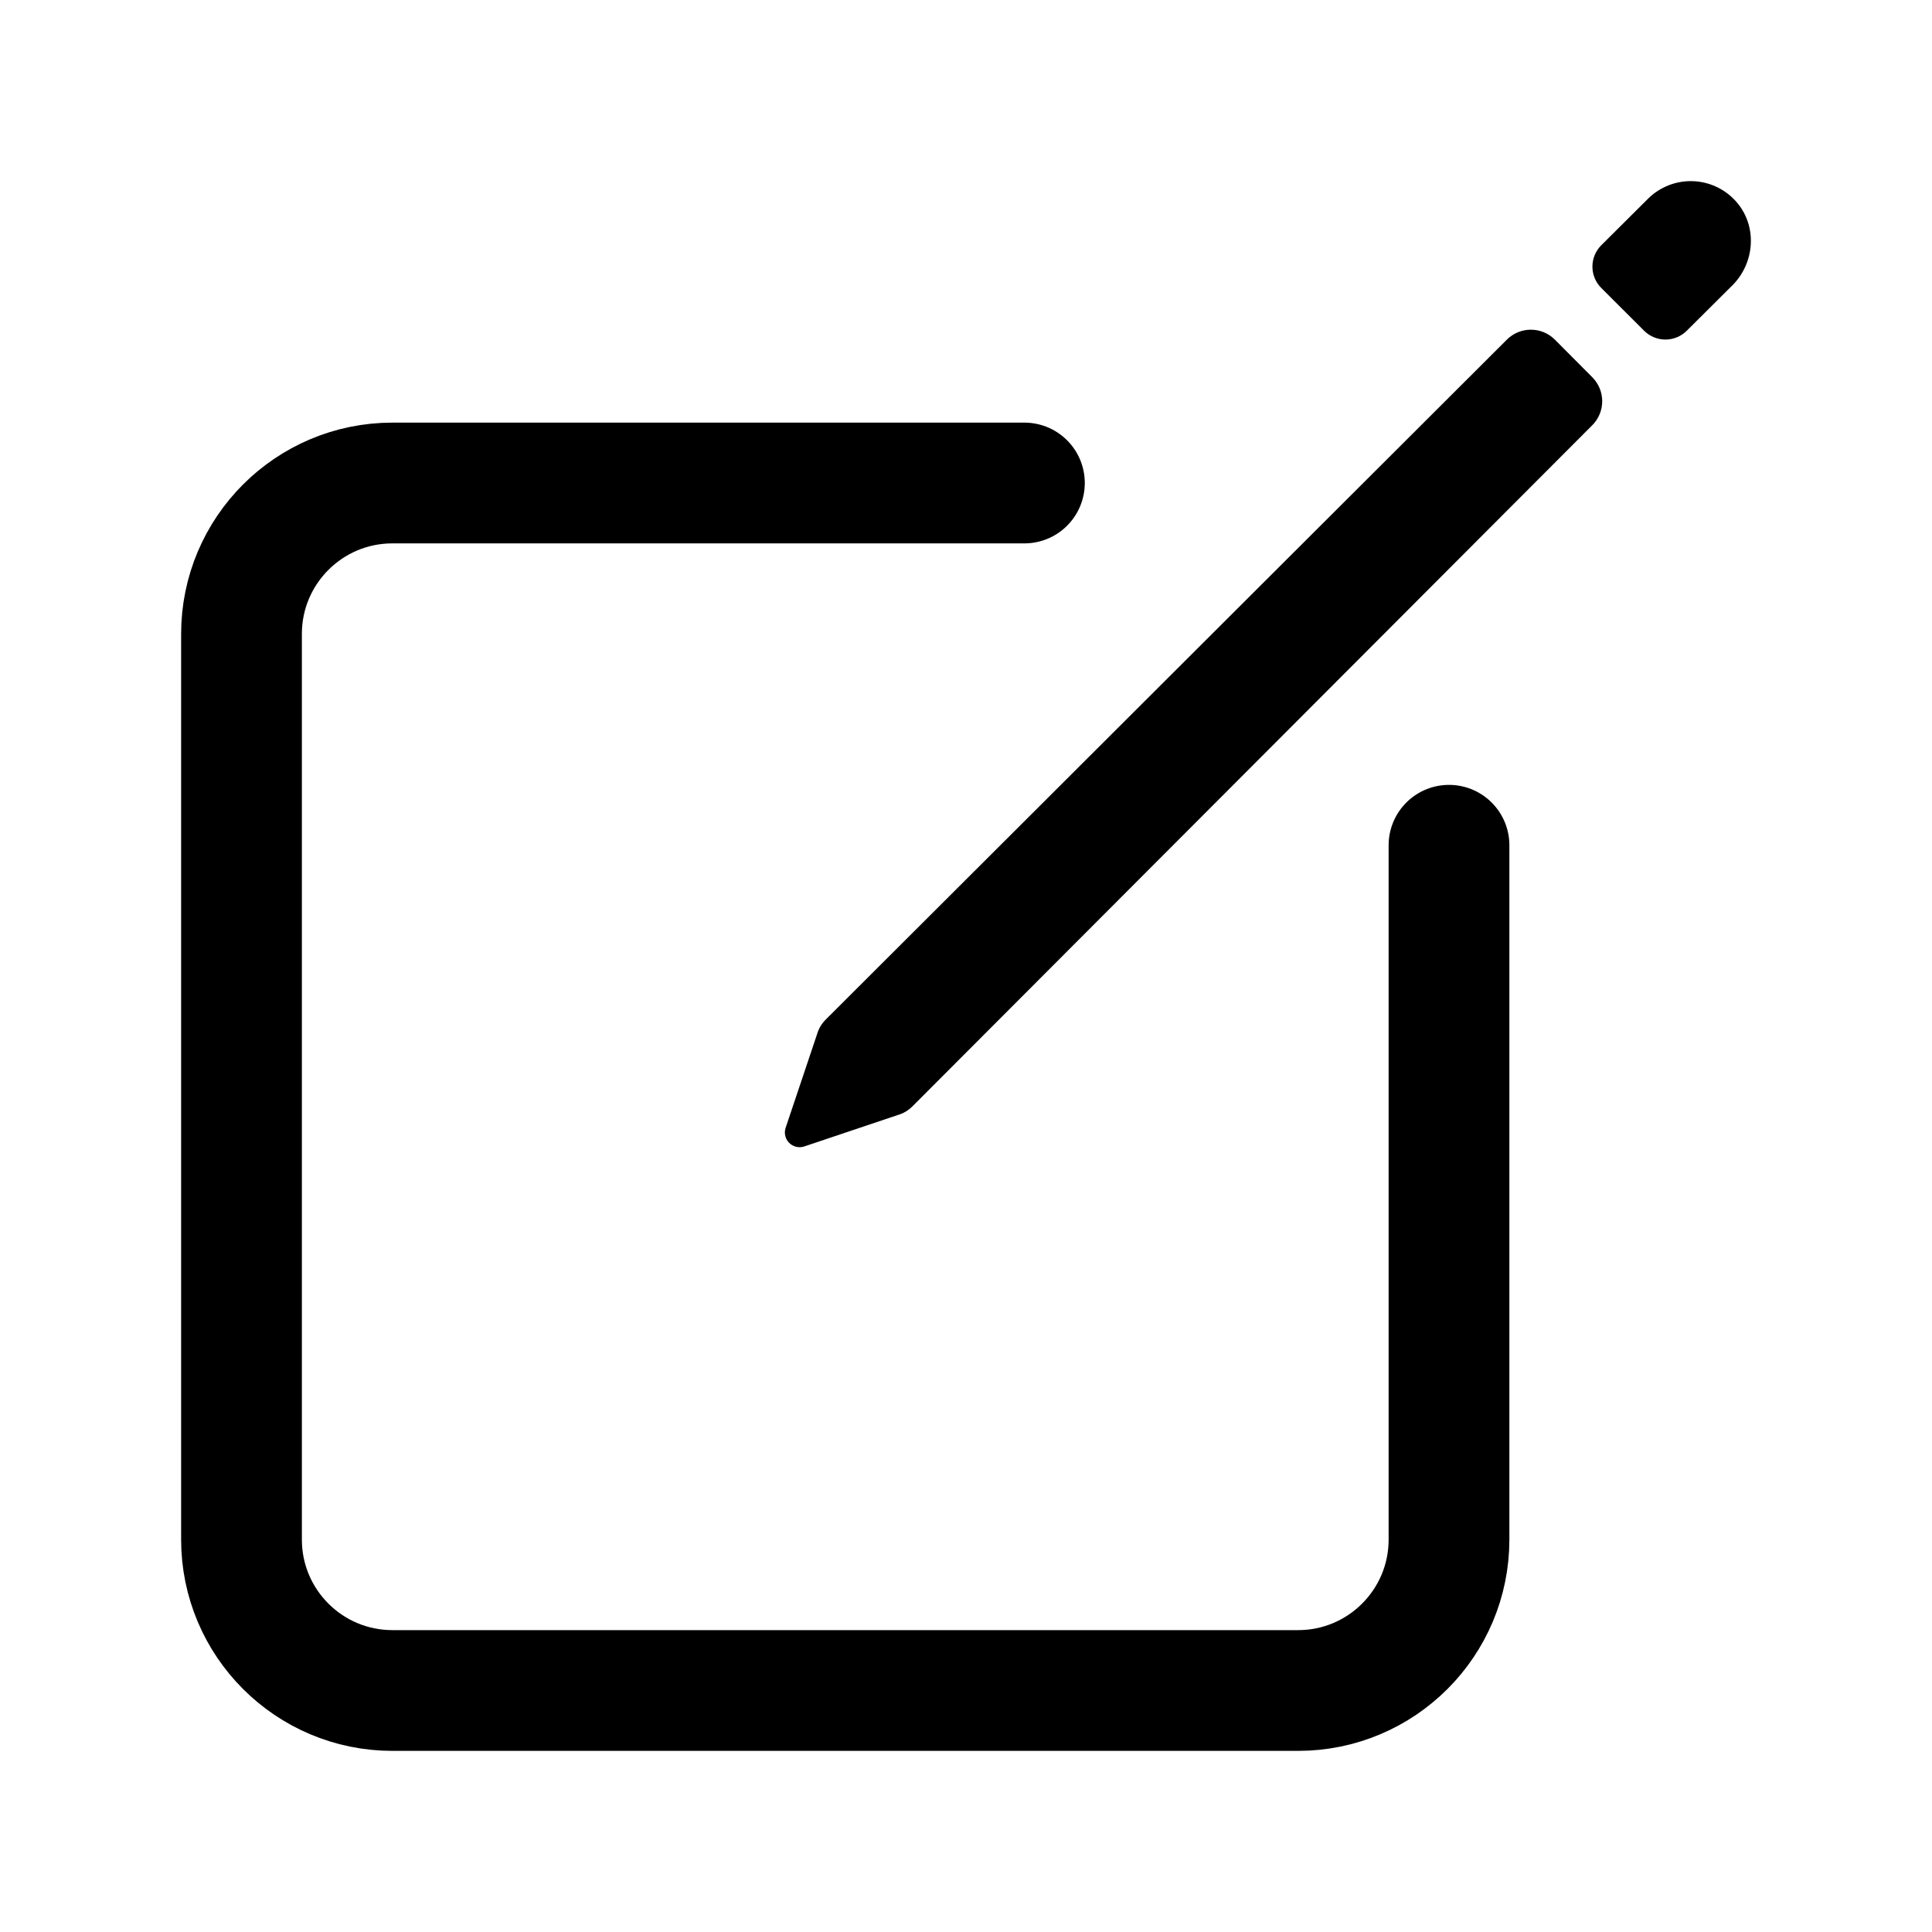
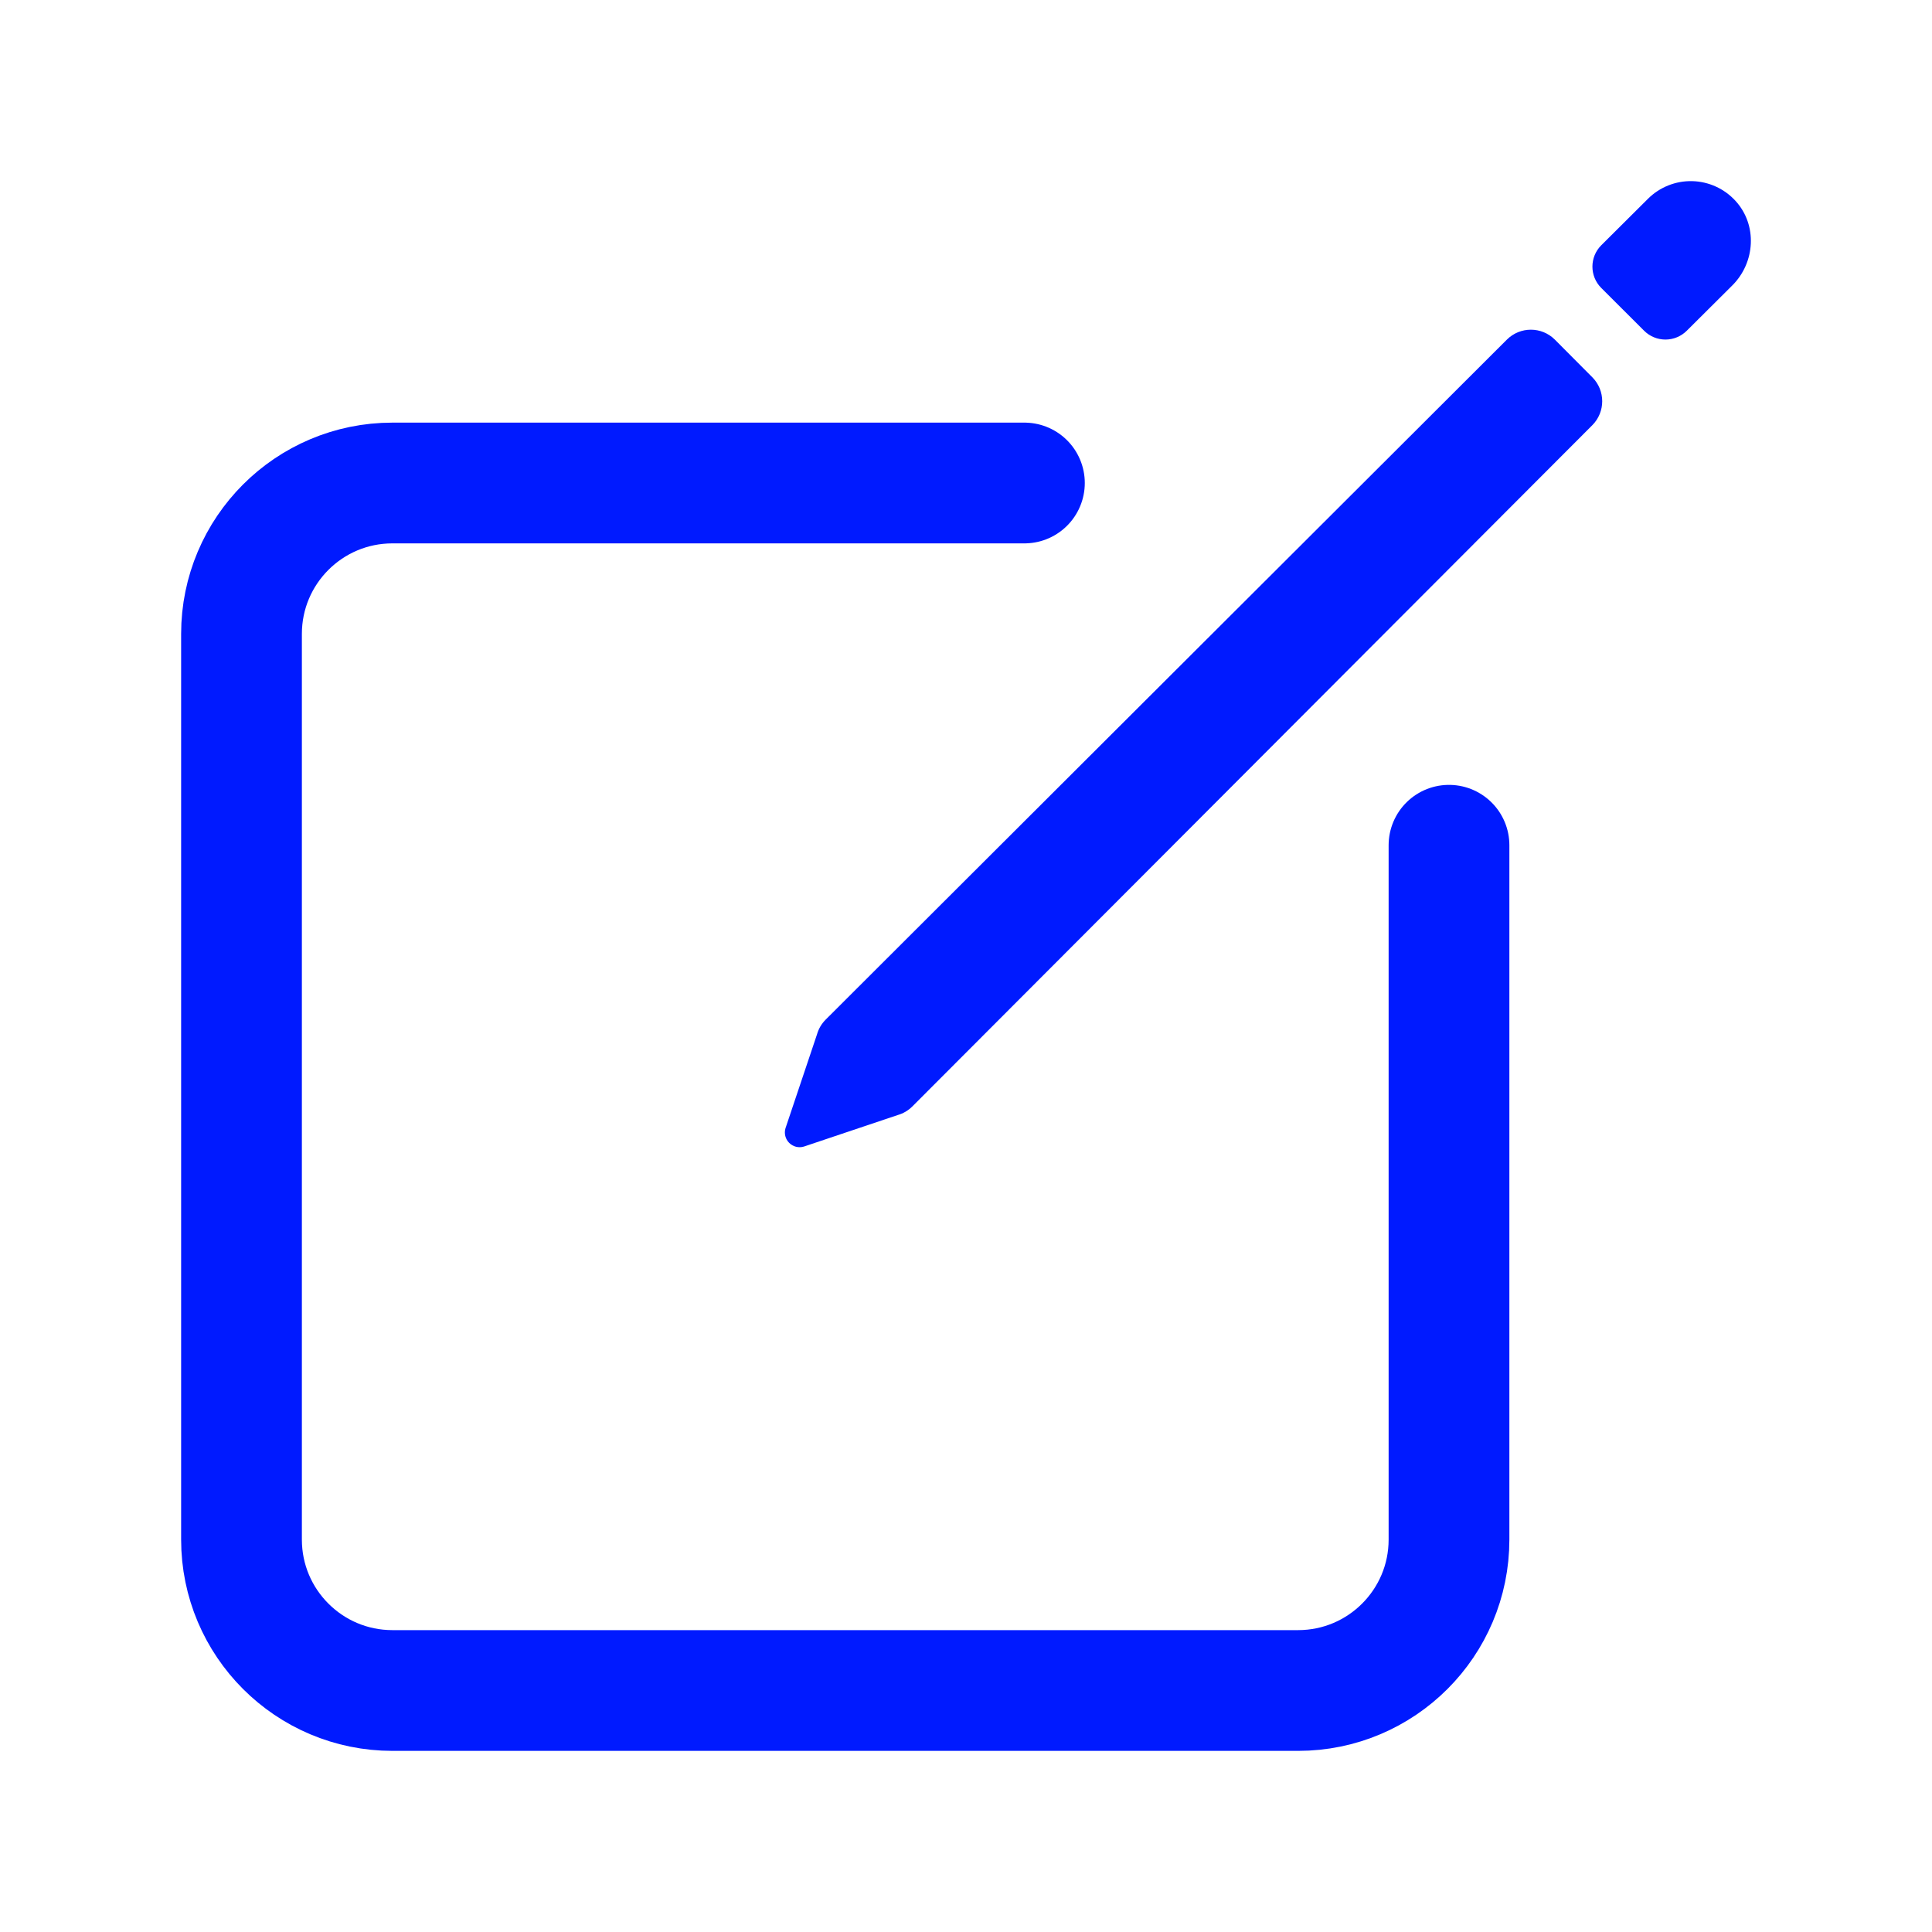
<svg xmlns="http://www.w3.org/2000/svg" class="ionicon" viewBox="0 0 512 512">
-   <path d="M384 224v184a40 40 0 01-40 40H104a40 40 0 01-40-40V168a40 40 0 0140-40h167.48" fill="none" stroke="currentColor" stroke-linecap="round" stroke-linejoin="round" stroke-width="32" />
-   <path d="M459.94 53.25a16.06 16.06 0 00-23.22-.56L424.35 65a8 8 0 000 11.31l11.34 11.32a8 8 0 0011.34 0l12.06-12c6.1-6.09 6.67-16.01.85-22.38zM399.34 90L218.82 270.2a9 9 0 00-2.31 3.93L208.16 299a3.91 3.91 0 004.86 4.86l24.85-8.35a9 9 0 003.93-2.31L422 112.66a9 9 0 000-12.66l-9.95-10a9 9 0 00-12.71 0z" />
+   <path d="M384 224v184a40 40 0 01-40 40H104a40 40 0 01-40-40V168a40 40 0 0140-40h167.48" fill="none" stroke="#001aff" stroke-linecap="round" stroke-linejoin="round" stroke-width="32" />
+   <path d="M459.94 53.25a16.06 16.06 0 00-23.22-.56L424.35 65a8 8 0 000 11.31l11.34 11.32a8 8 0 0011.34 0l12.06-12c6.1-6.09 6.67-16.01.85-22.38zM399.34 90L218.82 270.2a9 9 0 00-2.31 3.93L208.16 299a3.91 3.91 0 004.86 4.86l24.85-8.35a9 9 0 003.93-2.31L422 112.66a9 9 0 000-12.66l-9.95-10a9 9 0 00-12.71 0z" fill="#001aff" />
</svg>
